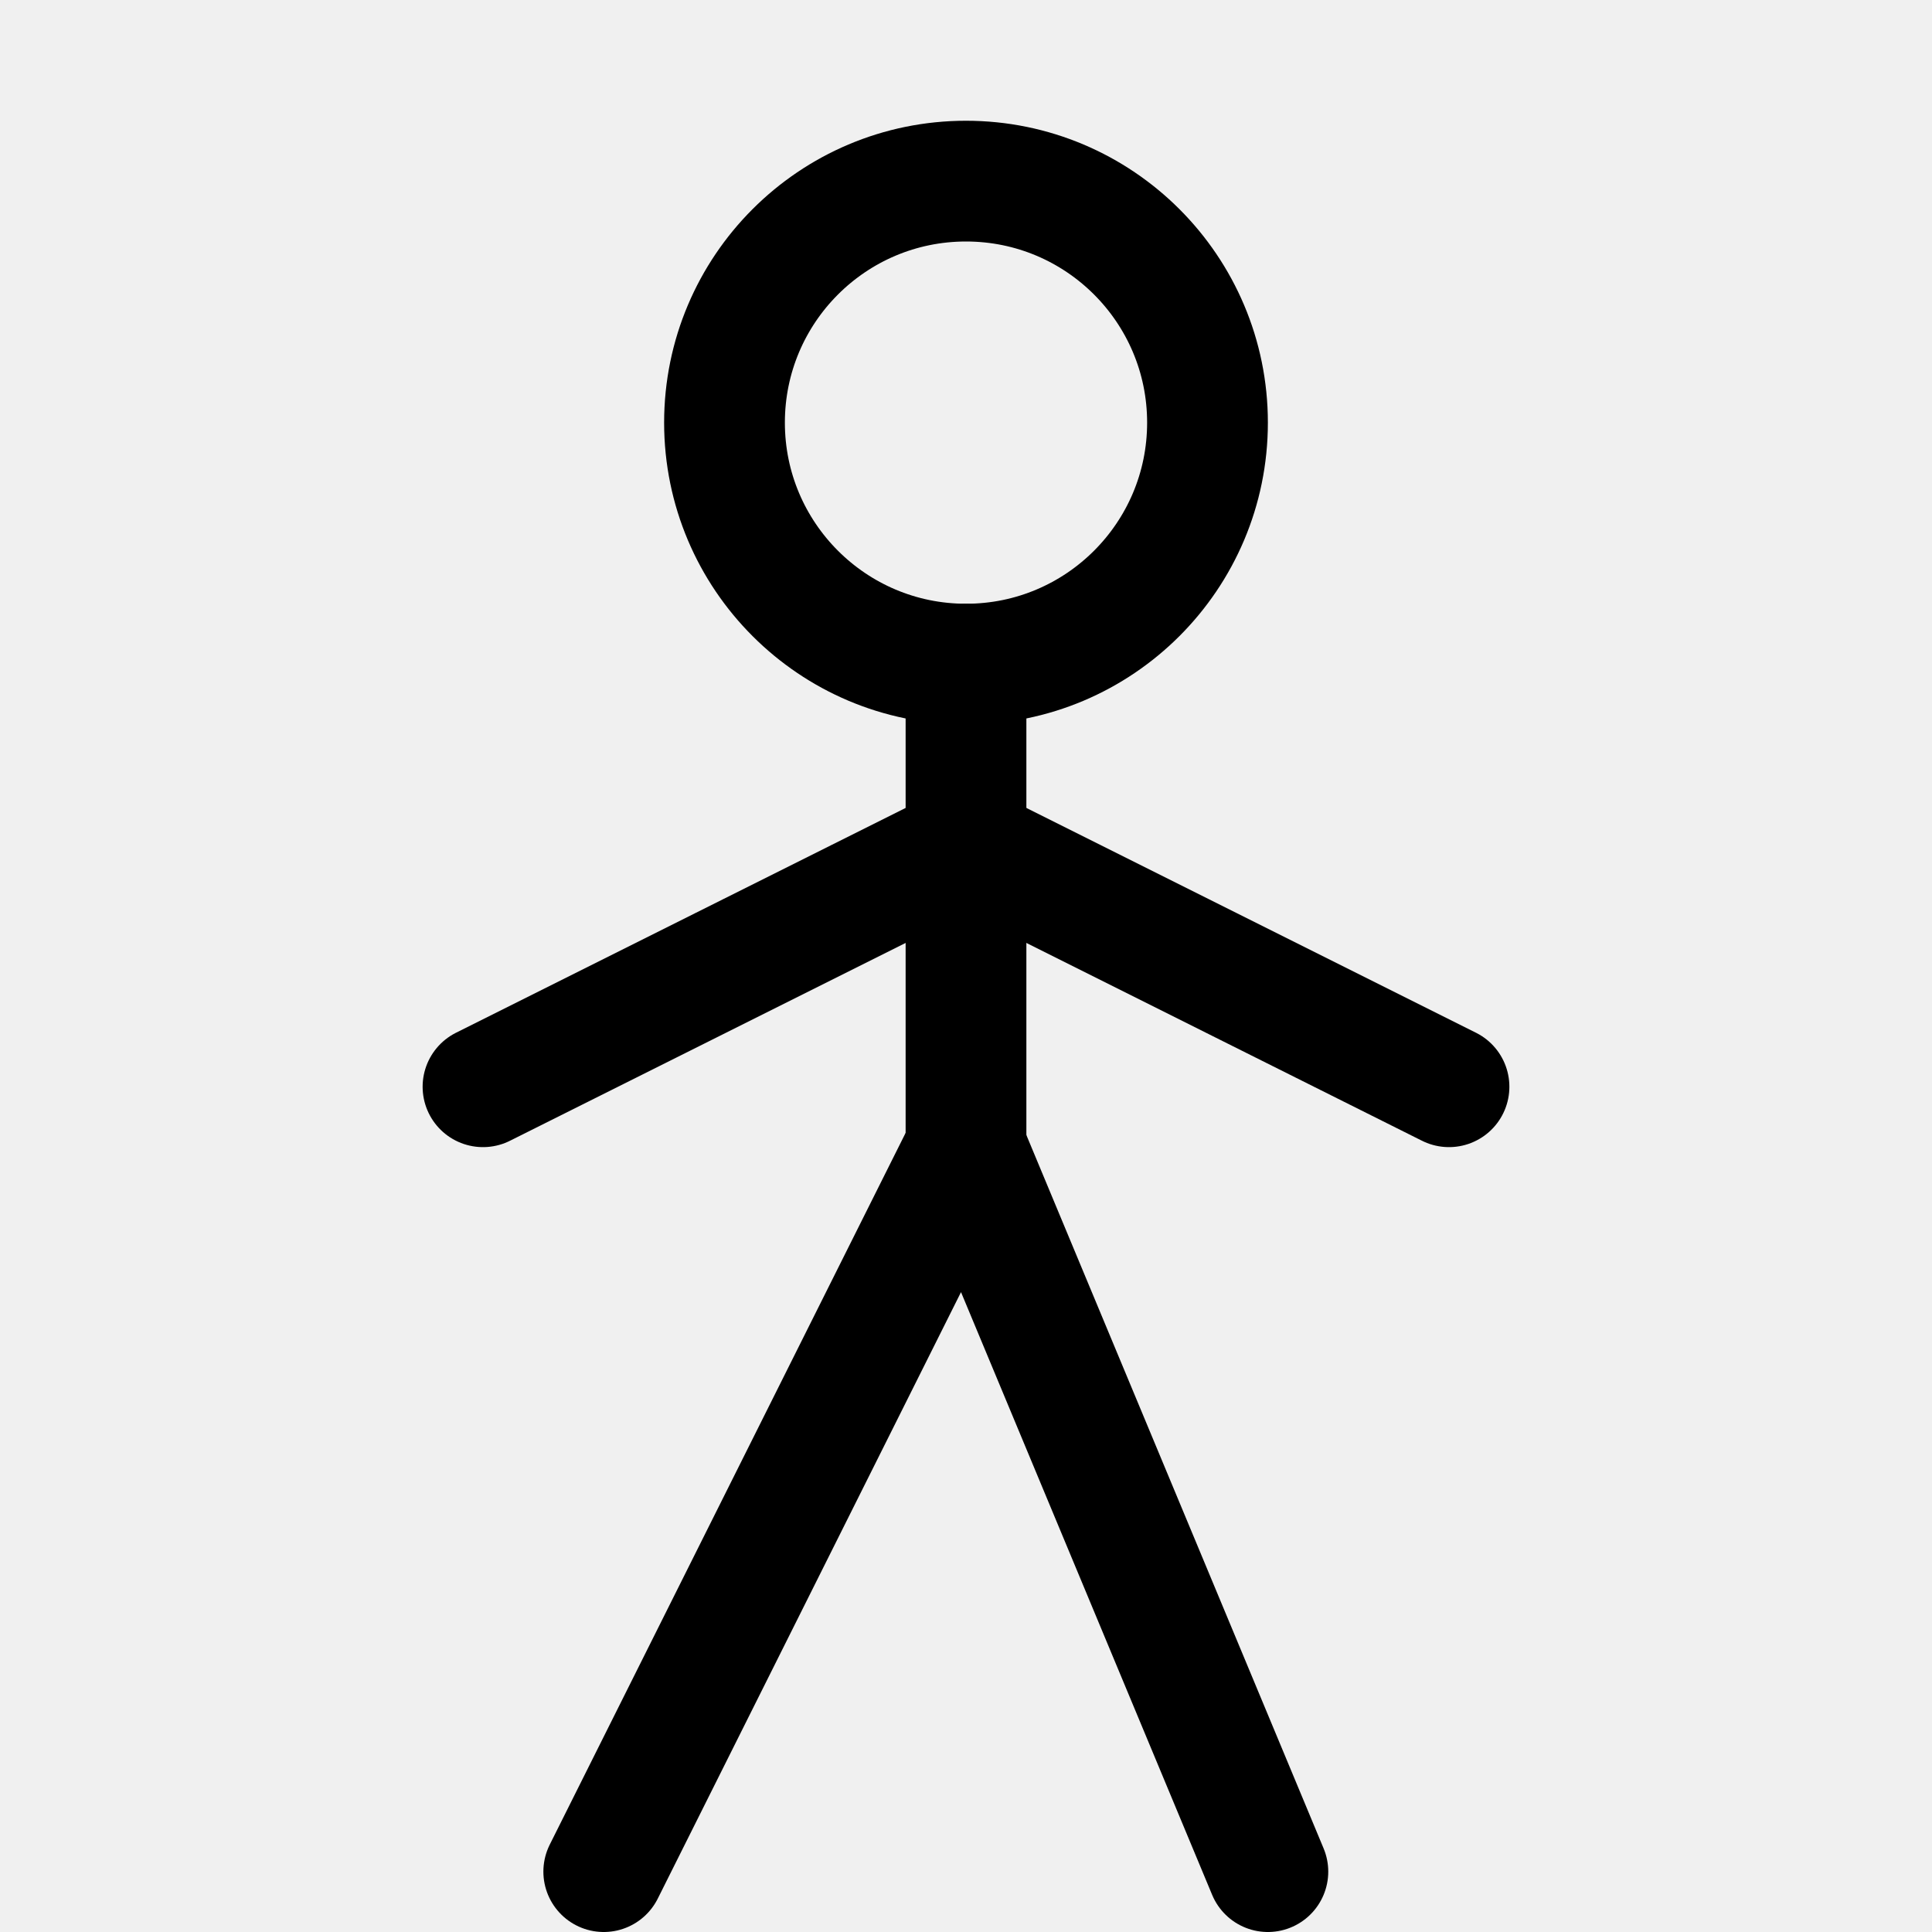
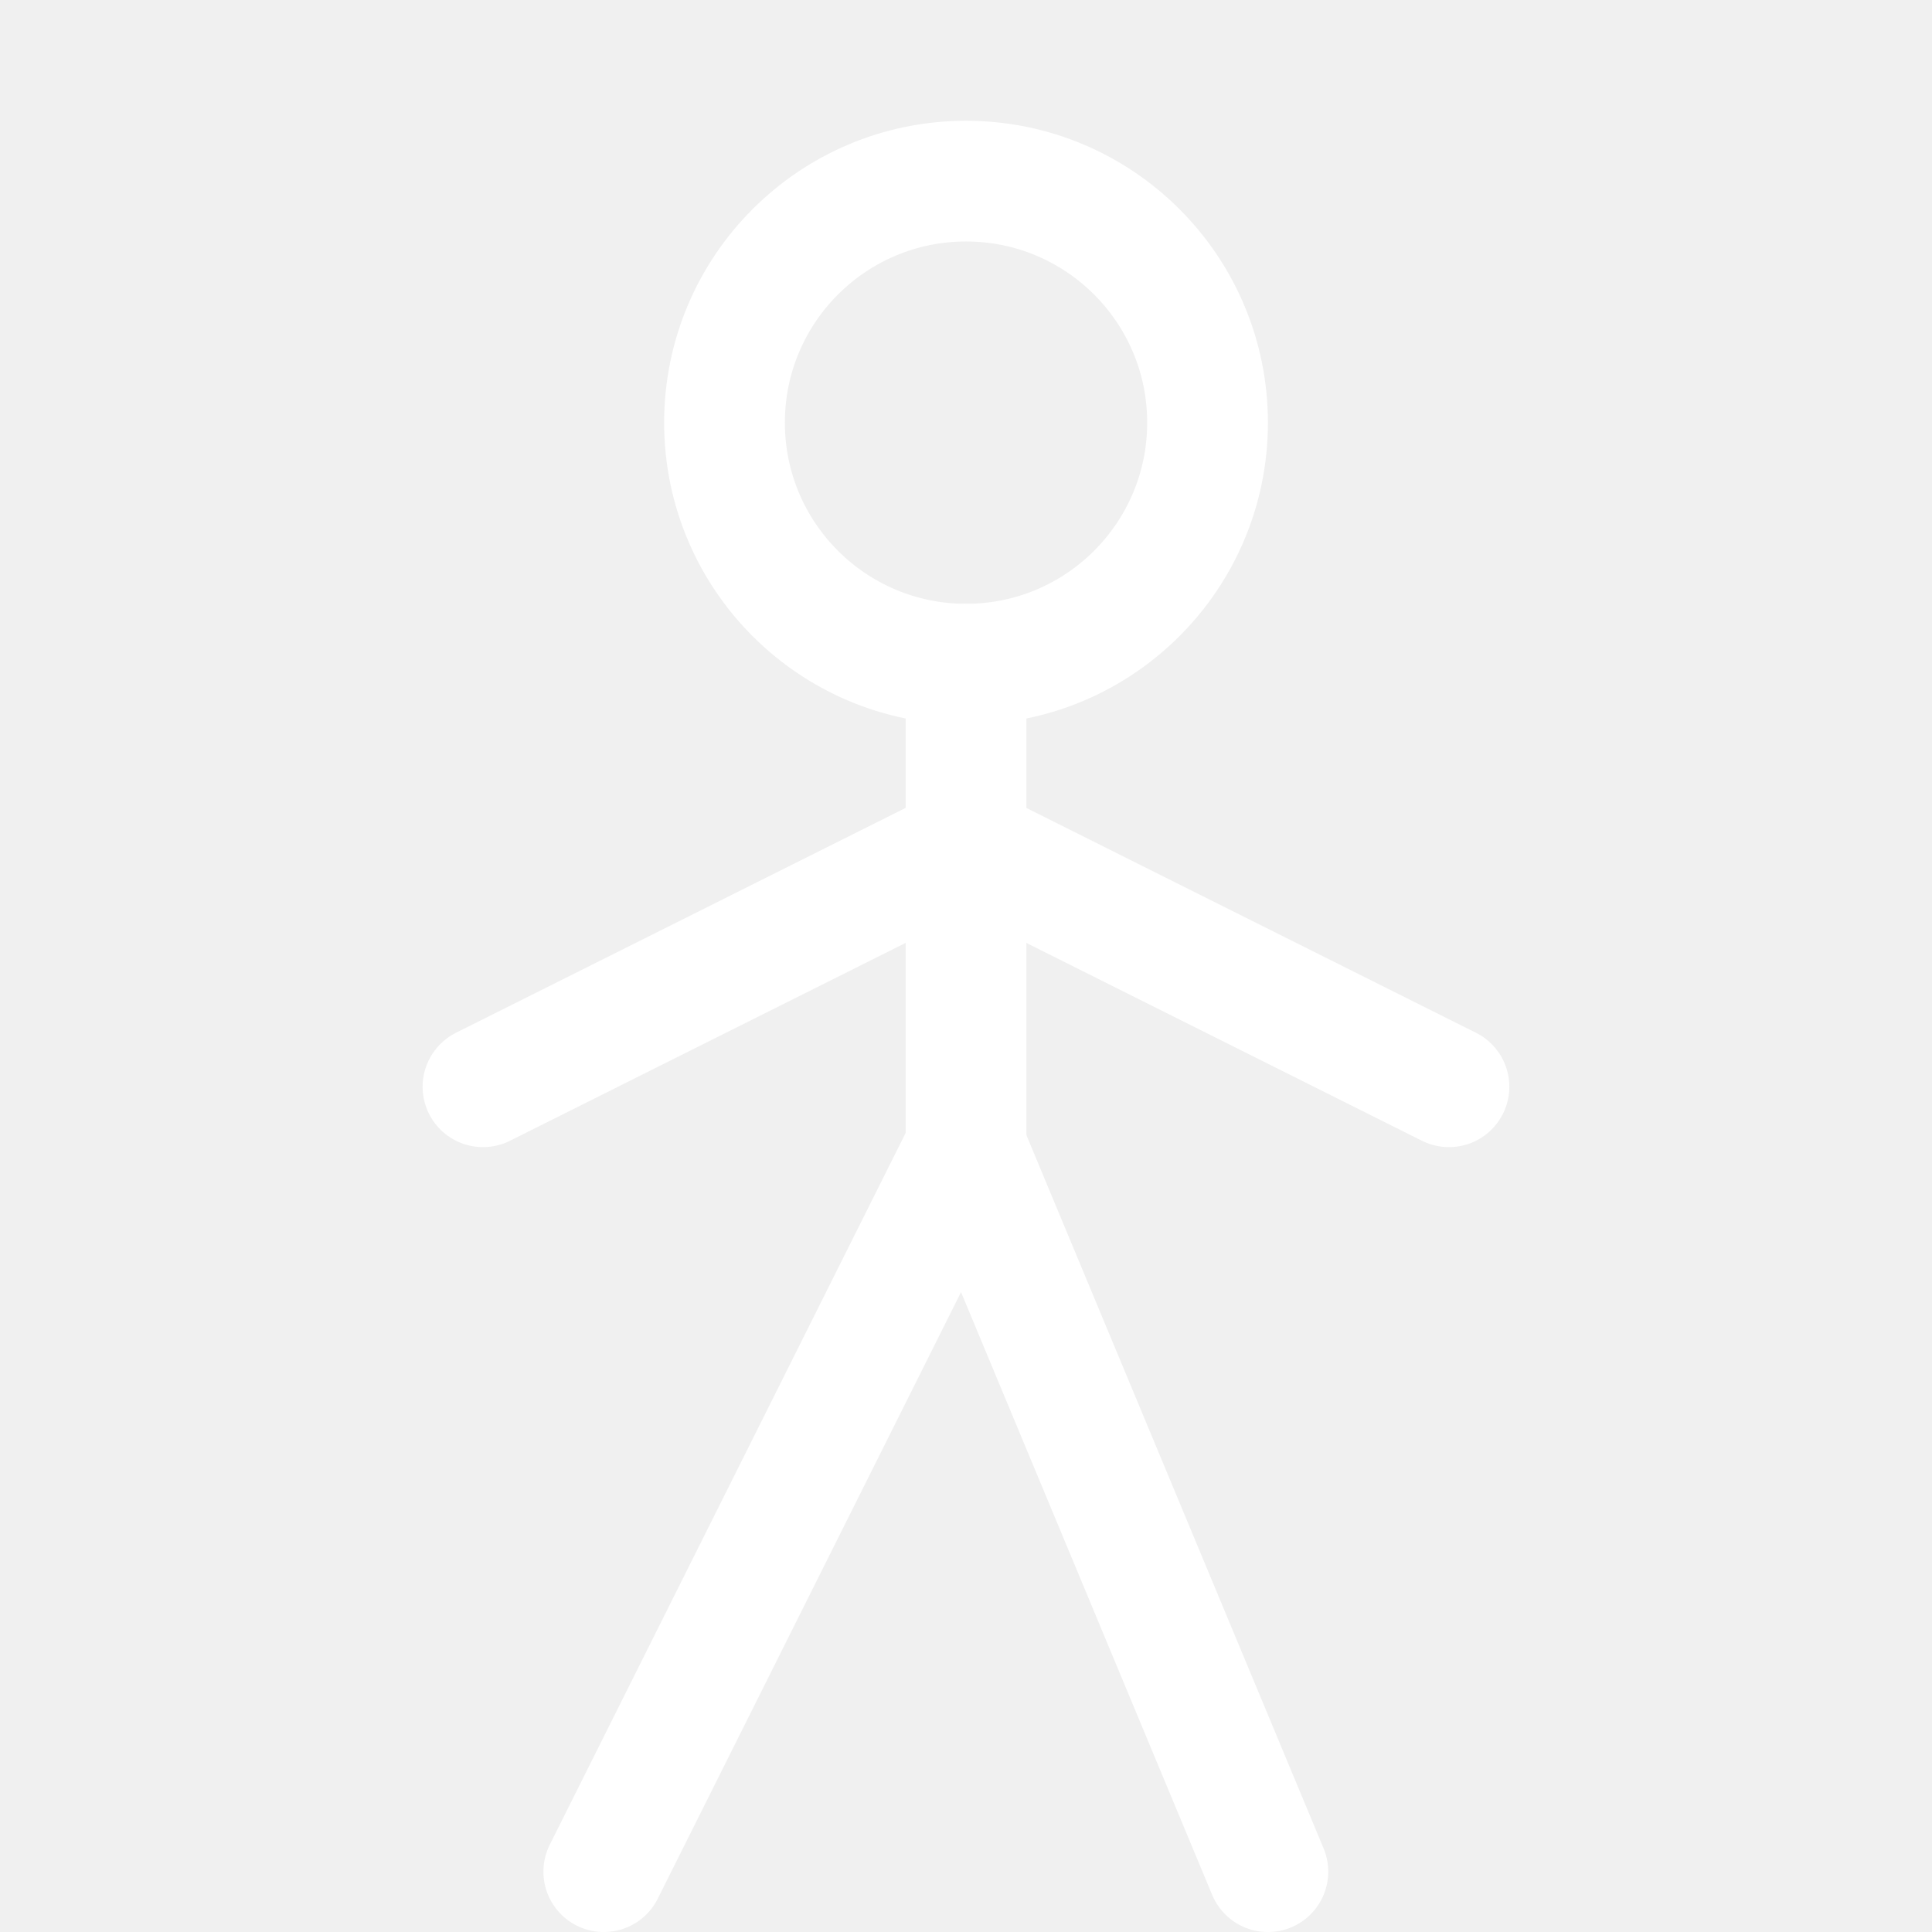
- <svg xmlns="http://www.w3.org/2000/svg" width="32" height="32" id="svg2" version="1.1">
+ <svg xmlns="http://www.w3.org/2000/svg" width="34.133" height="34.133" id="svg2" version="1.1">
  <defs id="defs4">
    </defs>
-   <g id="layer1" transform="translate(0,-1020.362)">
-     <path style="fill:#000000;fill-opacity:0;stroke:#000000;stroke-width:2;stroke-miterlimit:4;stroke-opacity:1;stroke-dasharray:none" id="path3596" d="m 15,8 c 0,2.209 -1.791,4 -4,4 C 8.791,12 7,10.209 7,8 7,5.791 8.791,4 11,4 c 2.209,0 4,1.791 4,4 z" transform="translate(5,1019.362)" />
-     <path style="fill:none;stroke:#000000;stroke-width:2;stroke-linecap:round;stroke-linejoin:round;stroke-opacity:1;stroke-miterlimit:4;stroke-dasharray:none" d="m 16,11 0,8" id="path4839" transform="translate(0,1020.362)" />
-     <path style="fill:none;stroke:#000000;stroke-width:2;stroke-linecap:round;stroke-linejoin:round;stroke-opacity:1;stroke-miterlimit:4;stroke-dasharray:none" d="m 8,18 8,-4 8,4" id="path4841" transform="translate(0,1020.362)" />
-     <path style="fill:none;stroke:#000000;stroke-width:2;stroke-linecap:round;stroke-linejoin:round;stroke-opacity:1;stroke-miterlimit:4;stroke-dasharray:none" d="m 10,31 6,-12 5,12" id="path4843" transform="translate(0,1020.362)" />
+   <g id="layer1" transform="translate(0,-1088.386)">
+     <circle style="fill:#000000;fill-opacity:0;stroke:#ffffff;stroke-width:2.133;stroke-miterlimit:4;stroke-dasharray:none;stroke-opacity:1" id="path3596" cx="17.067" cy="1095.853" r="4.267" />
+     <path style="fill:none;stroke:#ffffff;stroke-width:2.133;stroke-linecap:round;stroke-linejoin:round;stroke-miterlimit:4;stroke-dasharray:none;stroke-opacity:1" d="m 17.067,1100.12 v 8.533" id="path4839" />
+     <path style="fill:none;stroke:#ffffff;stroke-width:2.133;stroke-linecap:round;stroke-linejoin:round;stroke-miterlimit:4;stroke-dasharray:none;stroke-opacity:1" d="m 8.533,1107.586 8.533,-4.267 8.533,4.267" id="path4841" />
+     <path style="fill:none;stroke:#ffffff;stroke-width:2.133;stroke-linecap:round;stroke-linejoin:round;stroke-miterlimit:4;stroke-dasharray:none;stroke-opacity:1" d="m 10.667,1121.453 6.4,-12.8 5.333,12.8" id="path4843" />
  </g>
</svg>
